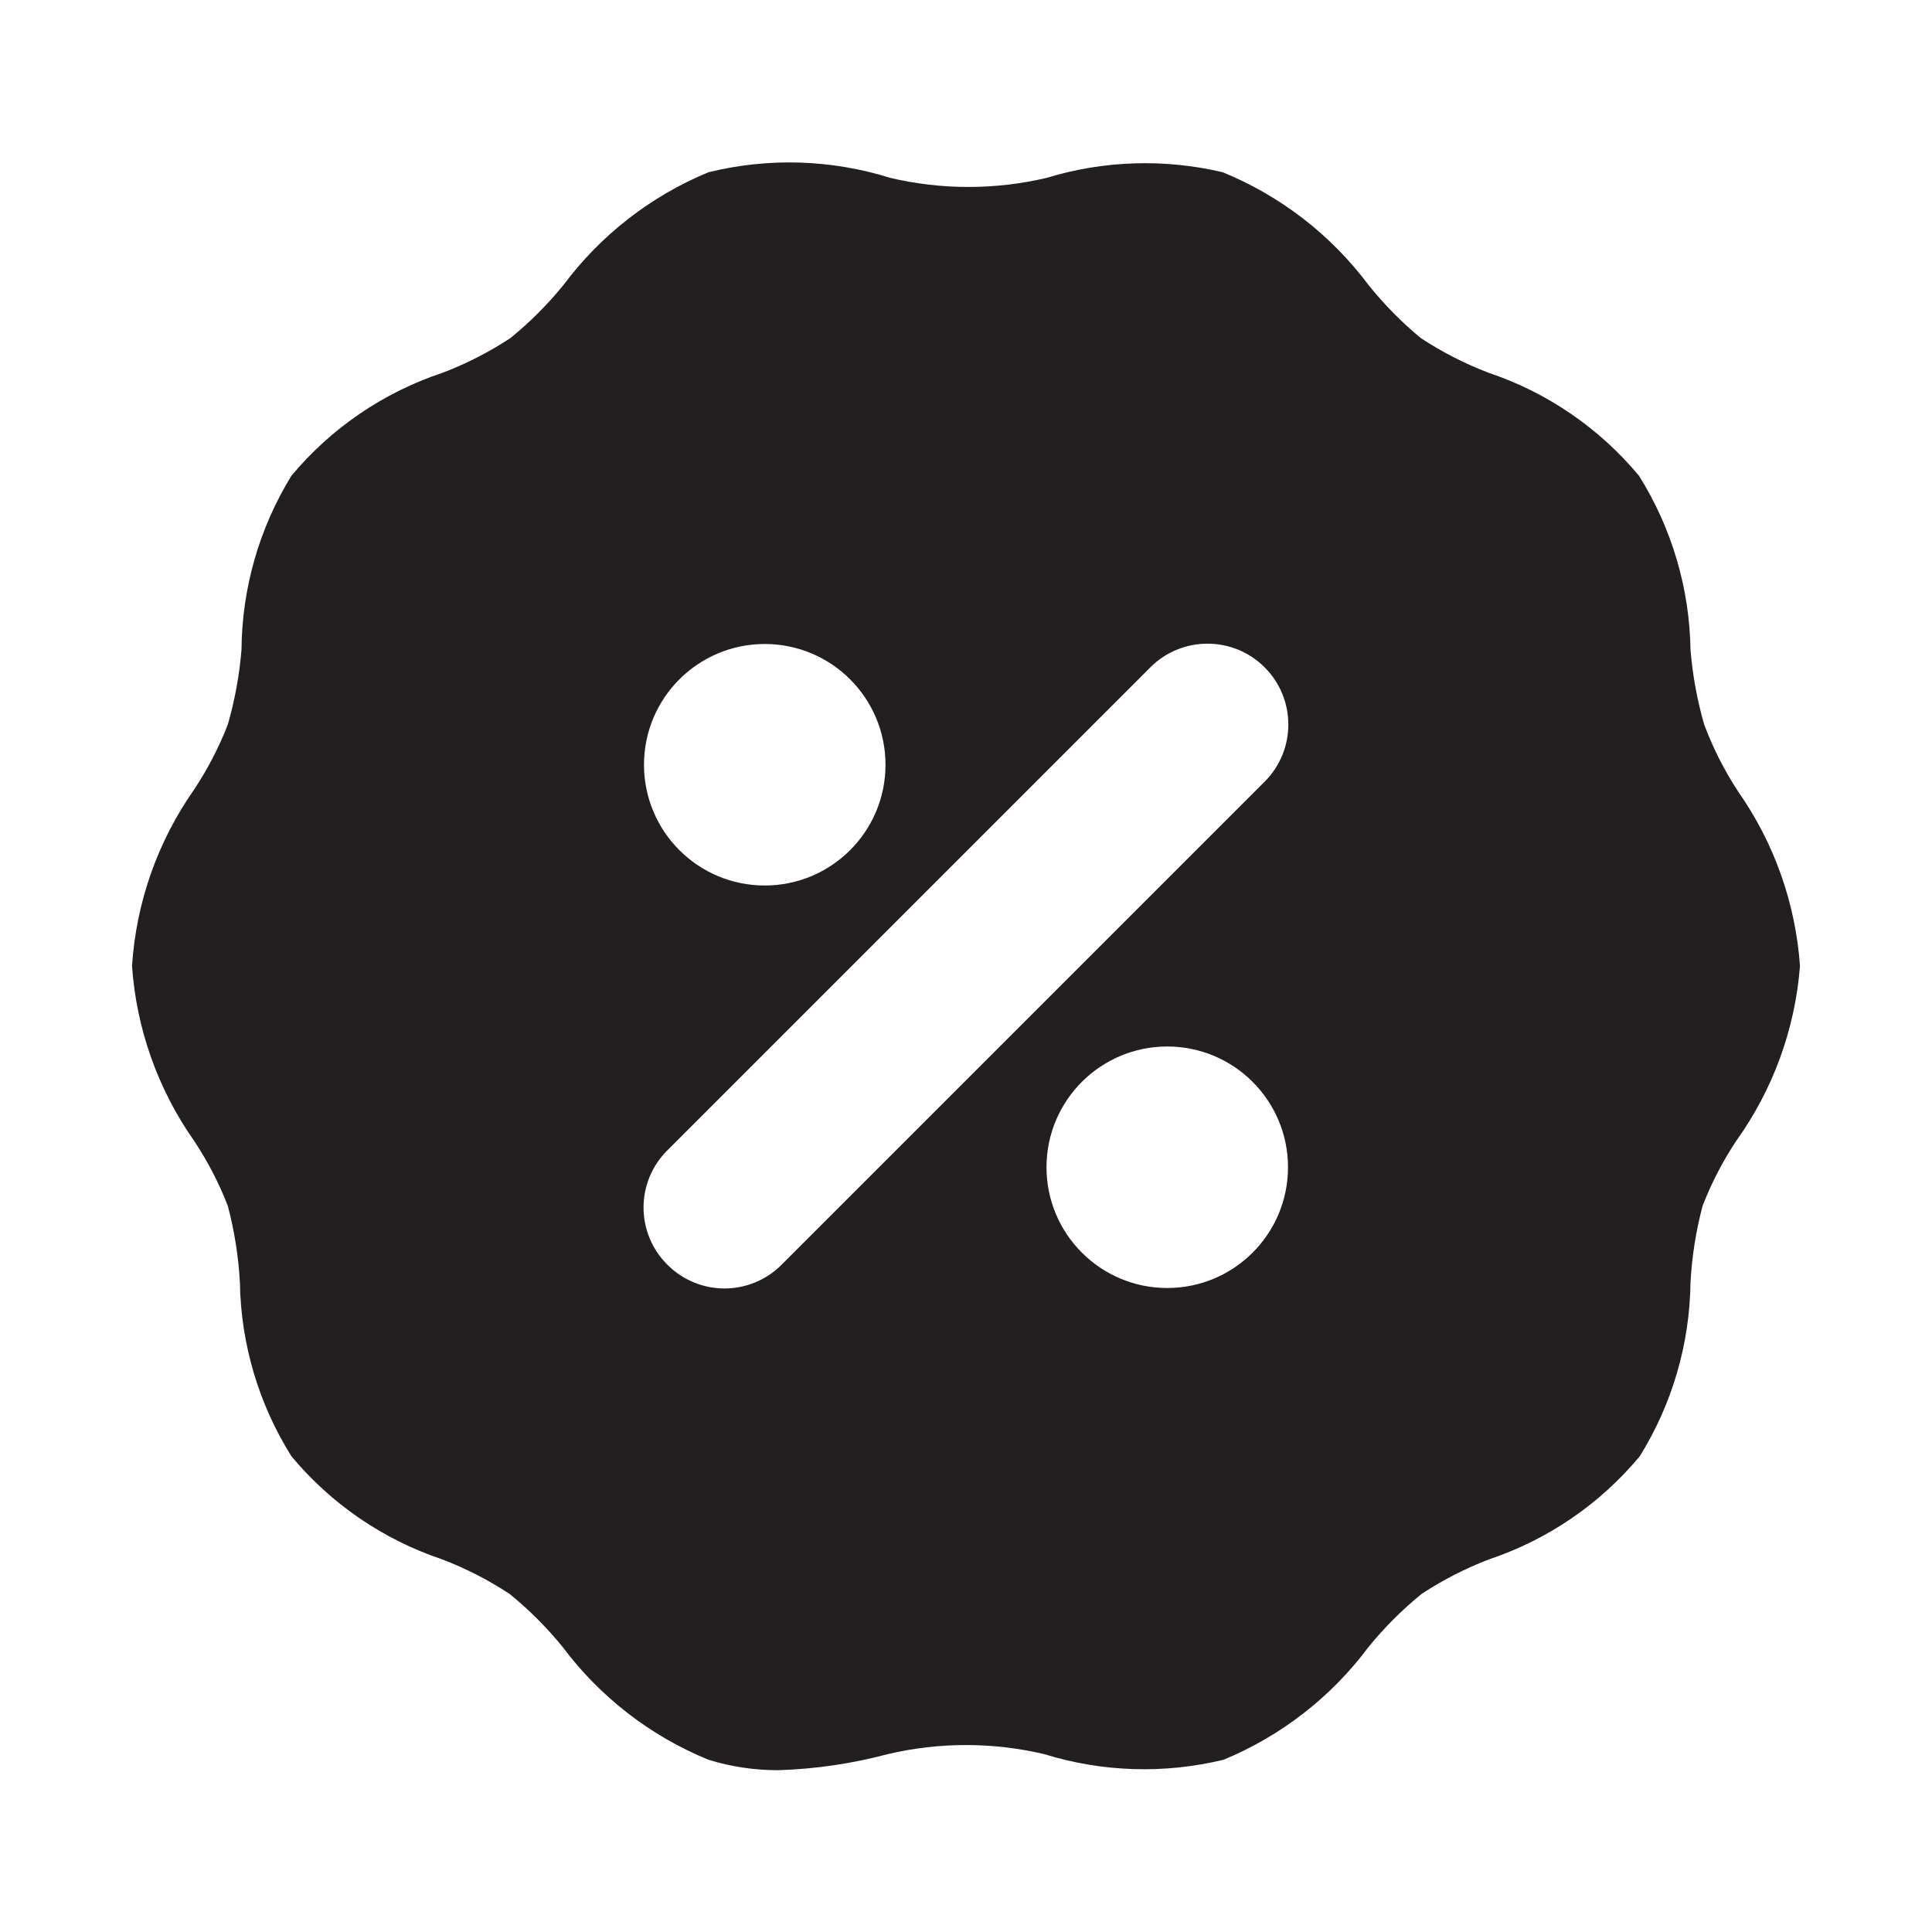
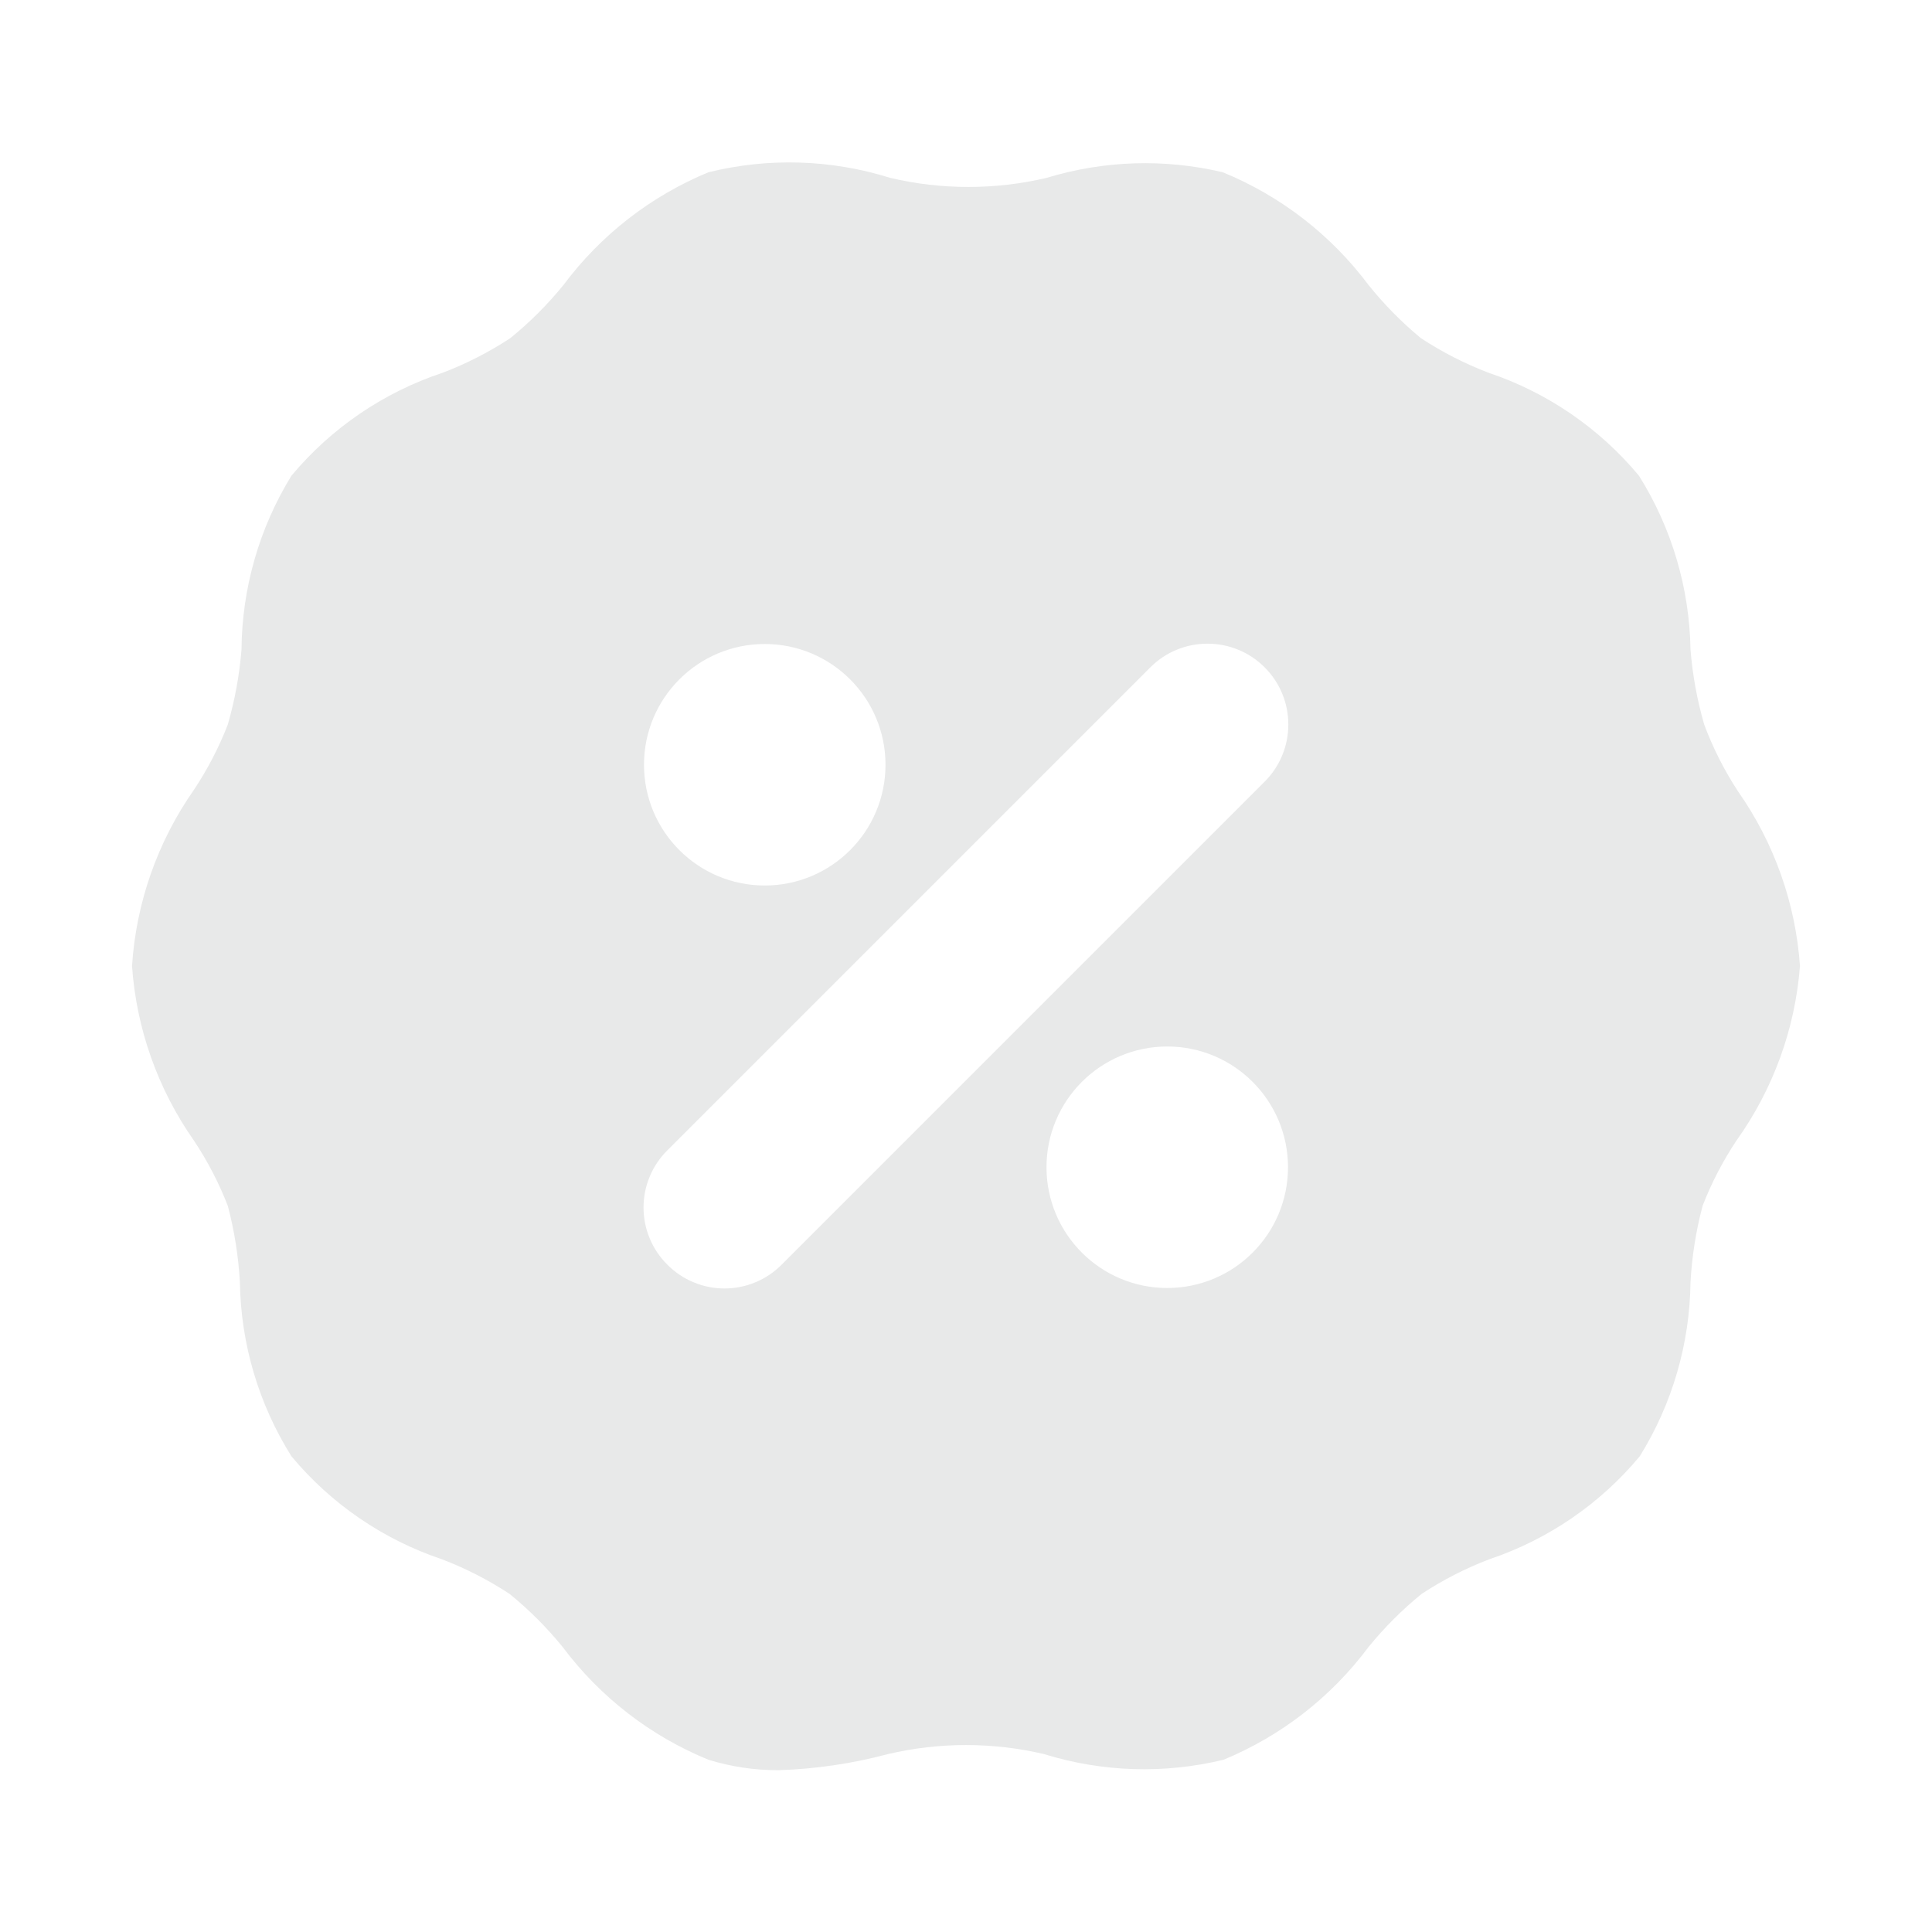
- <svg xmlns="http://www.w3.org/2000/svg" width="20px" height="20px" viewBox="0 0 24 24" id="discount" class="icon glyph">
-   <path d="M21.59,9.83A4.21,4.21,0,0,1,21.17,9,4.73,4.73,0,0,1,21,8.07a4.19,4.19,0,0,0-.64-2.16,4.15,4.15,0,0,0-1.87-1.28,4.36,4.36,0,0,1-.84-.43A4.55,4.55,0,0,1,17,3.54a4.29,4.29,0,0,0-1.81-1.4A4.19,4.19,0,0,0,13,2.21a4.24,4.24,0,0,1-1.94,0A4.19,4.19,0,0,0,8.8,2.14,4.29,4.29,0,0,0,7,3.54a4.55,4.55,0,0,1-.66.66,4.36,4.36,0,0,1-.84.43A4.15,4.15,0,0,0,3.62,5.91,4.19,4.19,0,0,0,3,8.07,4.73,4.73,0,0,1,2.83,9a4.21,4.21,0,0,1-.42.81A4.3,4.3,0,0,0,1.64,12a4.3,4.3,0,0,0,.77,2.17,4.21,4.21,0,0,1,.42.81,4.73,4.73,0,0,1,.15.95,4.19,4.19,0,0,0,.64,2.16,4.15,4.15,0,0,0,1.87,1.28,4.36,4.36,0,0,1,.84.43,4.55,4.55,0,0,1,.66.66,4.29,4.29,0,0,0,1.81,1.4,2.91,2.91,0,0,0,.87.13,6,6,0,0,0,1.36-.2,4.24,4.24,0,0,1,1.94,0,4.19,4.19,0,0,0,2.23.07A4.29,4.29,0,0,0,17,20.46a4.55,4.55,0,0,1,.66-.66,4.36,4.36,0,0,1,.84-.43,4.15,4.15,0,0,0,1.87-1.28A4.19,4.19,0,0,0,21,15.93a4.73,4.73,0,0,1,.15-.95,4.21,4.21,0,0,1,.42-.81A4.3,4.3,0,0,0,22.36,12,4.3,4.3,0,0,0,21.59,9.83ZM9.5,8A1.5,1.5,0,1,1,8,9.5,1.5,1.5,0,0,1,9.5,8Zm5,8A1.5,1.5,0,1,1,16,14.5,1.5,1.5,0,0,1,14.5,16Zm1.21-6.29-6,6a1,1,0,0,1-1.42,0,1,1,0,0,1,0-1.42l6-6a1,1,0,0,1,1.42,1.42Z" style="fill:#231f20" />
+ <svg xmlns="http://www.w3.org/2000/svg" width="22px" height="22px" viewBox="0 0 24 24" id="discount" class="icon glyph">
+   <path d="M21.59,9.83A4.21,4.21,0,0,1,21.17,9,4.73,4.73,0,0,1,21,8.07a4.19,4.19,0,0,0-.64-2.16,4.15,4.15,0,0,0-1.87-1.28,4.36,4.36,0,0,1-.84-.43A4.55,4.55,0,0,1,17,3.54a4.29,4.29,0,0,0-1.81-1.4A4.19,4.19,0,0,0,13,2.21a4.24,4.24,0,0,1-1.94,0A4.19,4.19,0,0,0,8.8,2.14,4.29,4.29,0,0,0,7,3.54a4.55,4.55,0,0,1-.66.66,4.36,4.36,0,0,1-.84.43A4.15,4.15,0,0,0,3.62,5.91,4.19,4.19,0,0,0,3,8.07,4.73,4.73,0,0,1,2.83,9a4.21,4.21,0,0,1-.42.81A4.3,4.3,0,0,0,1.64,12a4.3,4.3,0,0,0,.77,2.17,4.21,4.21,0,0,1,.42.81,4.73,4.73,0,0,1,.15.95,4.19,4.19,0,0,0,.64,2.16,4.15,4.15,0,0,0,1.87,1.28,4.36,4.36,0,0,1,.84.43,4.55,4.55,0,0,1,.66.66,4.29,4.29,0,0,0,1.81,1.4,2.91,2.91,0,0,0,.87.13,6,6,0,0,0,1.36-.2,4.24,4.24,0,0,1,1.94,0,4.19,4.19,0,0,0,2.23.07A4.29,4.29,0,0,0,17,20.46a4.55,4.55,0,0,1,.66-.66,4.36,4.36,0,0,1,.84-.43,4.15,4.15,0,0,0,1.87-1.28A4.19,4.19,0,0,0,21,15.93a4.73,4.73,0,0,1,.15-.95,4.21,4.21,0,0,1,.42-.81A4.3,4.3,0,0,0,22.36,12,4.3,4.3,0,0,0,21.59,9.83ZM9.5,8A1.5,1.5,0,1,1,8,9.5,1.5,1.5,0,0,1,9.5,8Zm5,8A1.5,1.5,0,1,1,16,14.5,1.5,1.5,0,0,1,14.5,16Zm1.21-6.29-6,6a1,1,0,0,1-1.42,0,1,1,0,0,1,0-1.42l6-6a1,1,0,0,1,1.42,1.42Z" style="fill:#E8E9E9" />
</svg>
